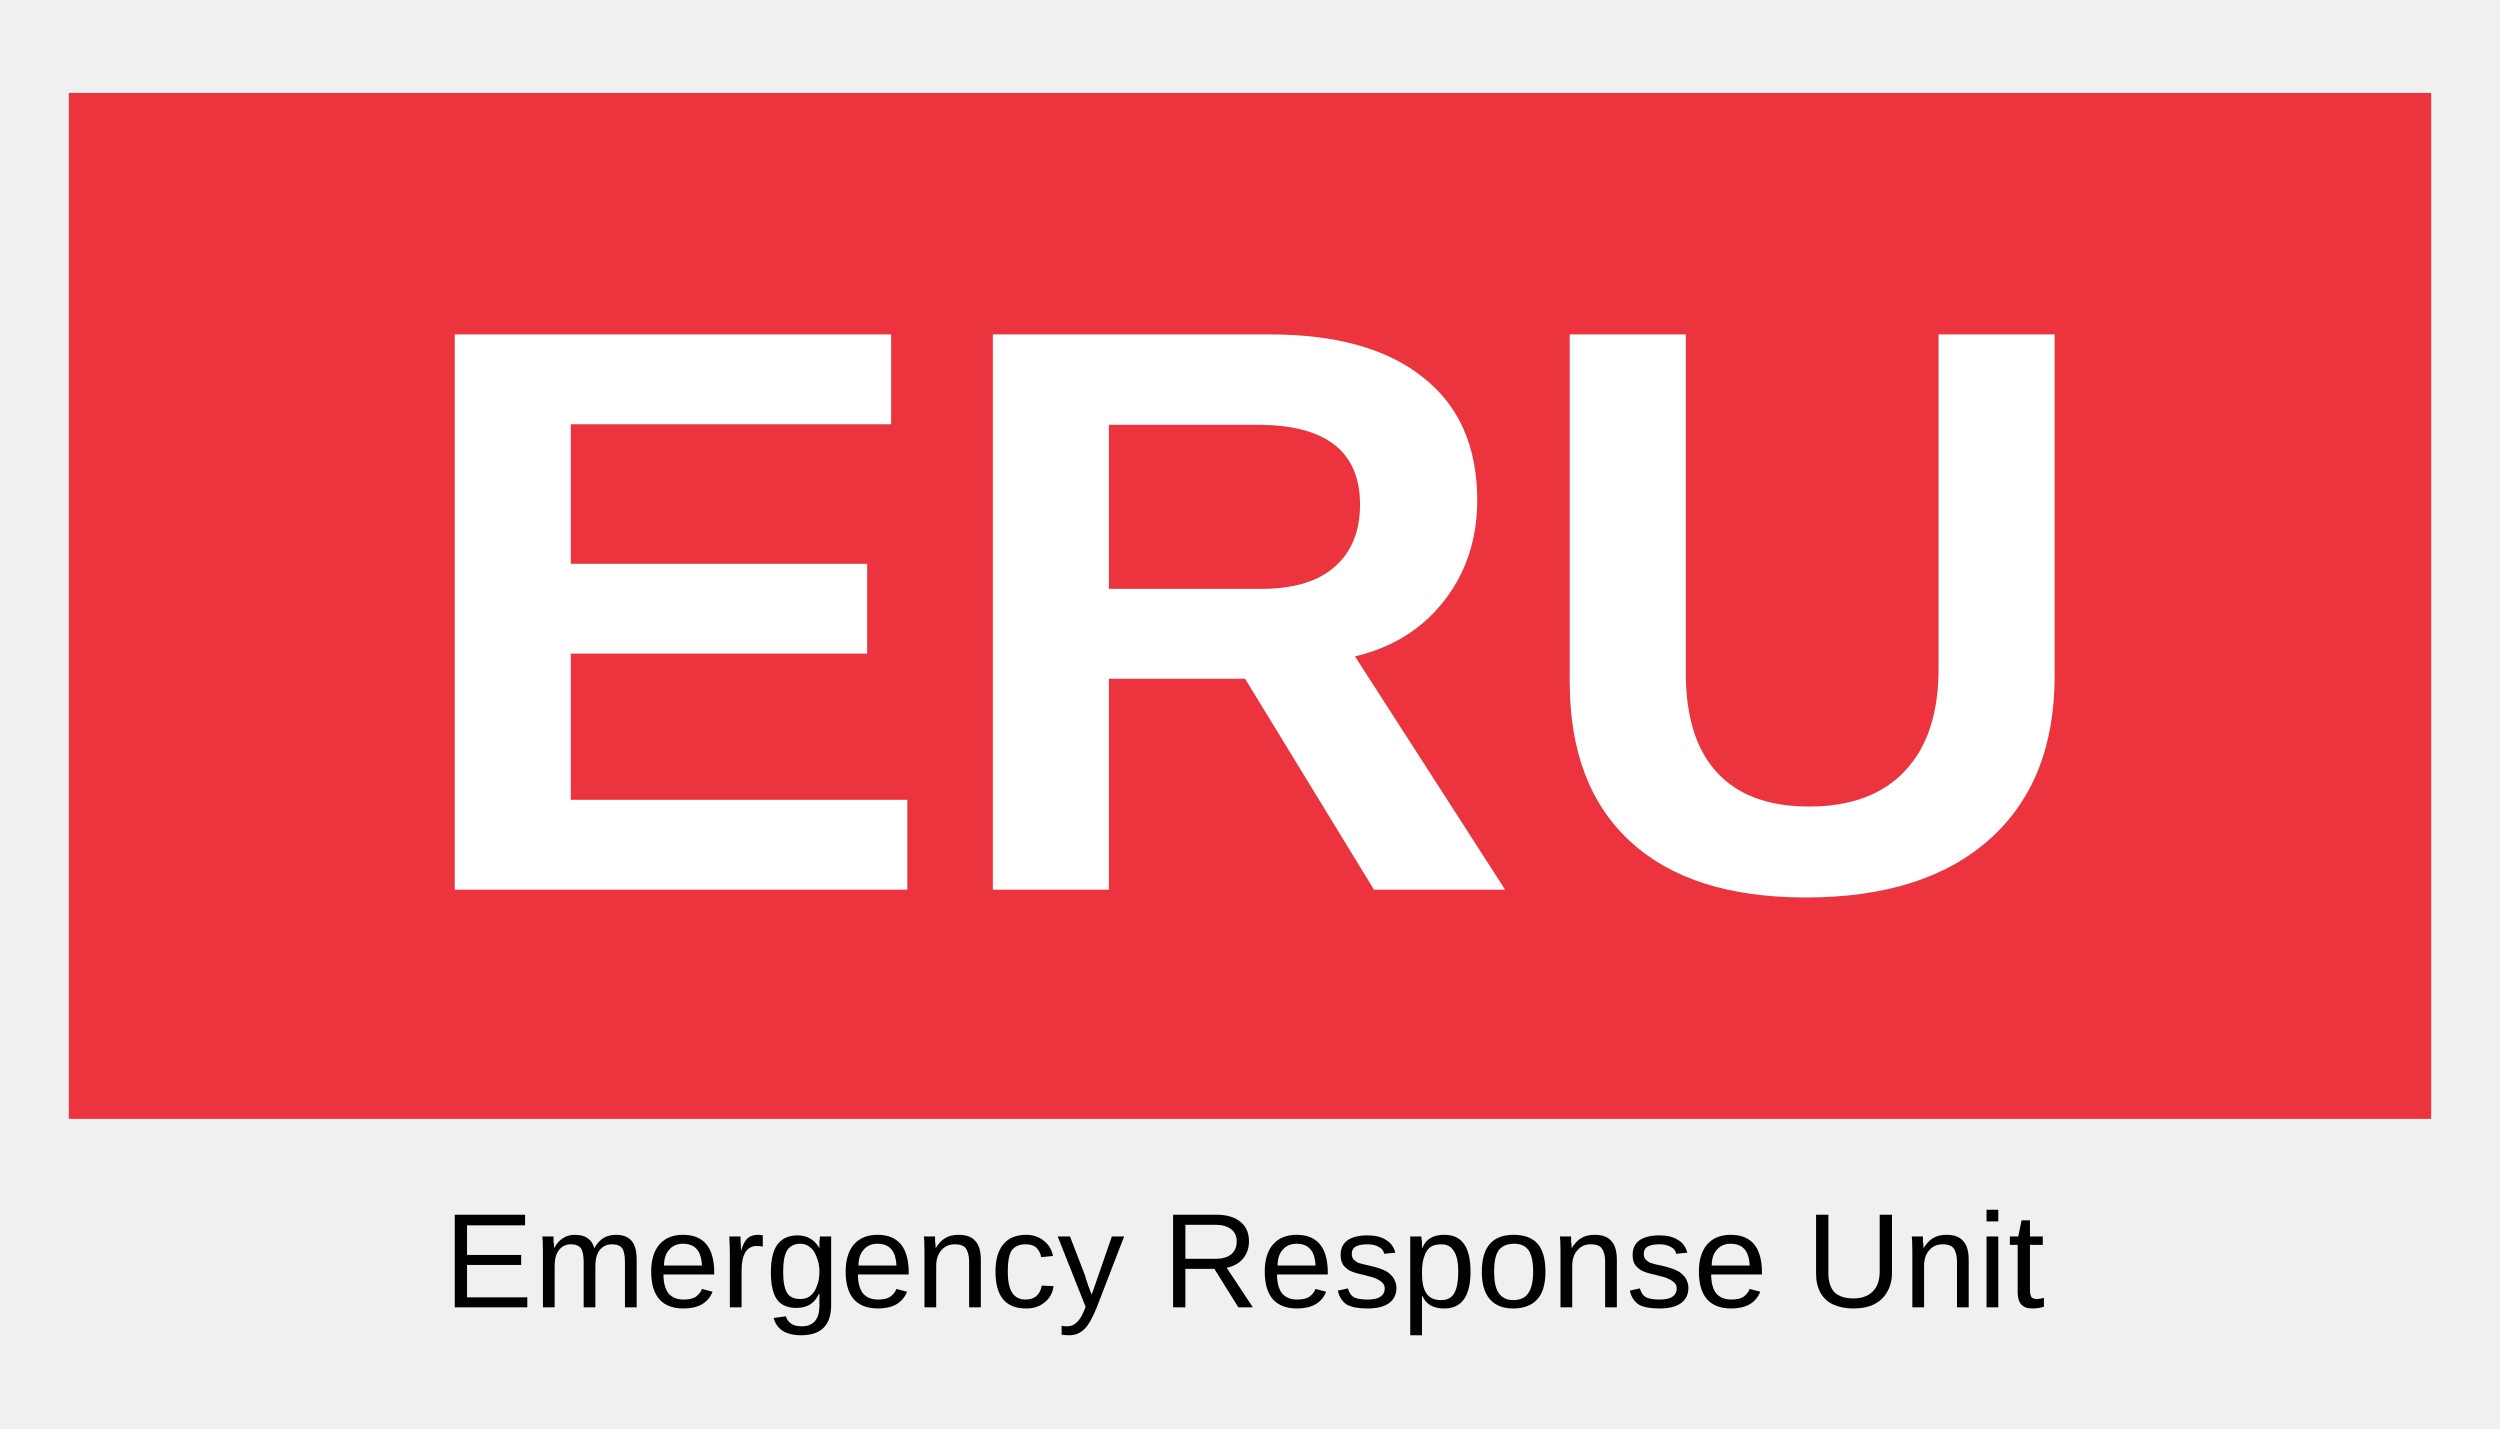
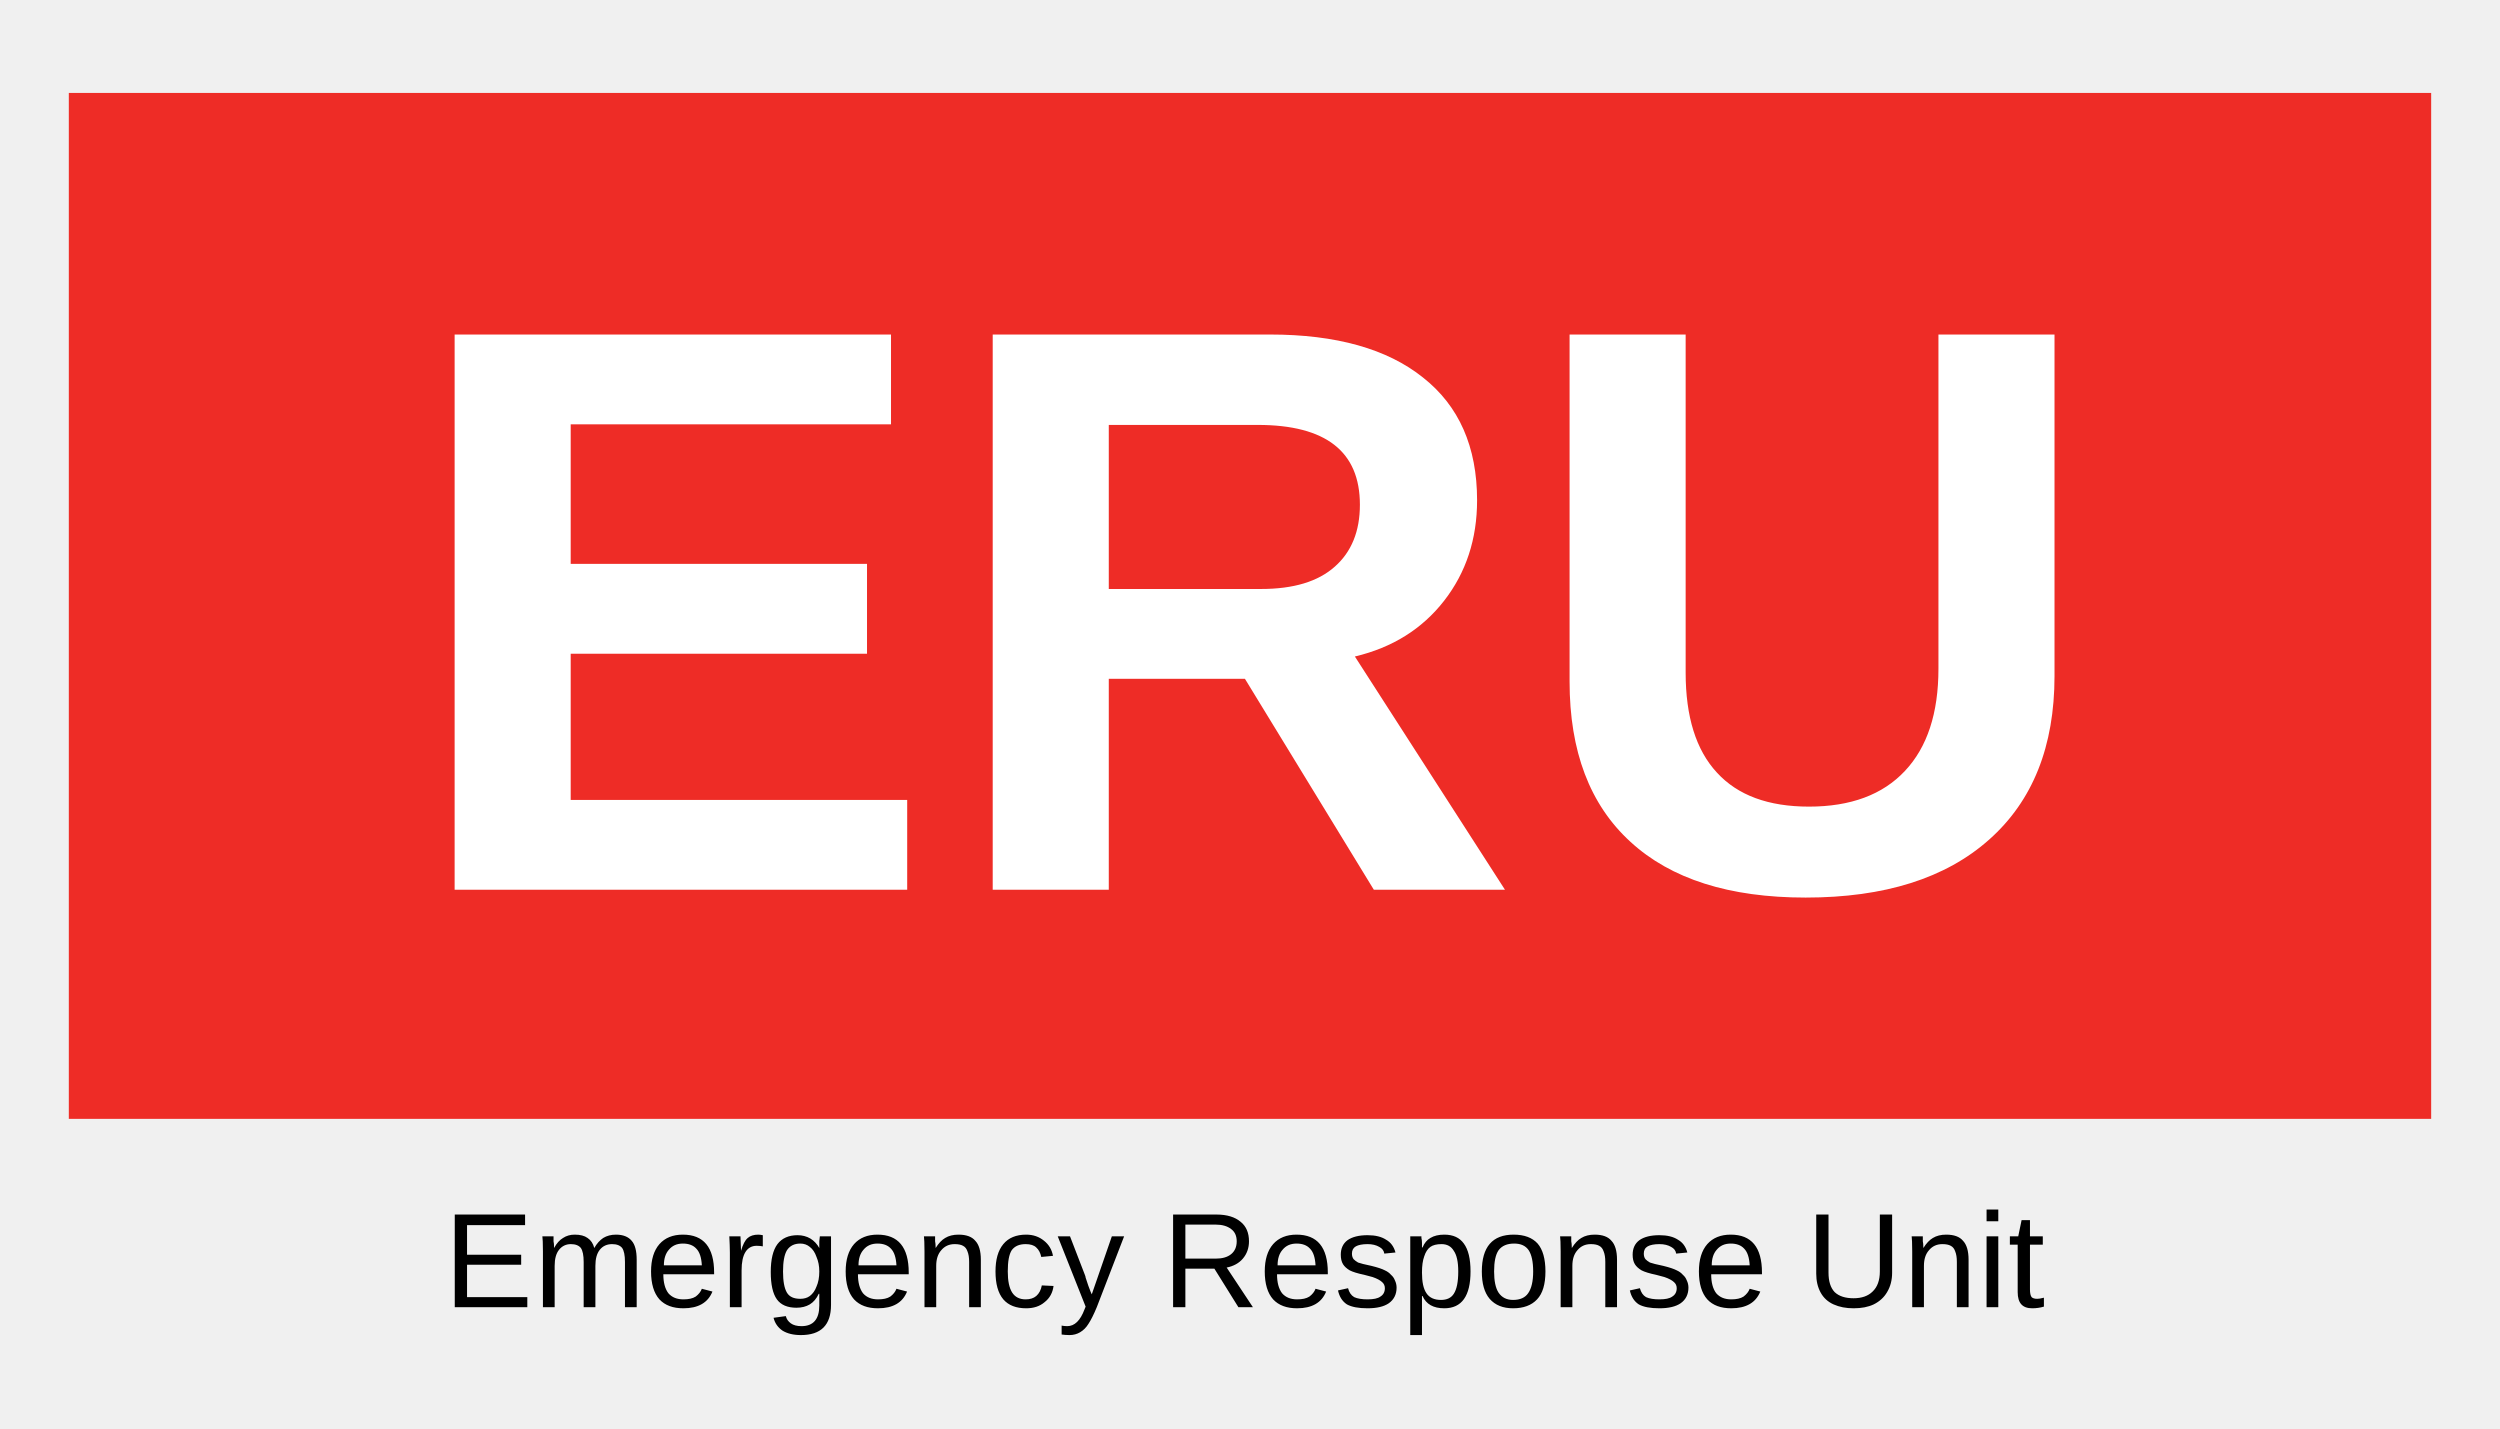
- <svg xmlns="http://www.w3.org/2000/svg" width="70mm" height="40mm" viewBox="0 0 70 40" version="1.1" id="svg34906">
+ <svg xmlns="http://www.w3.org/2000/svg" id="svg34906" version="1.1" viewBox="0 0 70 40" height="40mm" width="70mm">
  <defs id="defs34900" />
-   <g id="layer1" transform="translate(-122.6533,-121.3209)">
-     <g transform="translate(51.80825,56.51292)" id="g35477">
-       <rect y="67.41" x="72.772" height="28.726" width="66.146" id="rect34809" style="opacity:0.99;fill:#ec323d;fill-opacity:1;fill-rule:evenodd;stroke:none;stroke-width:0.265;stroke-miterlimit:4;stroke-dasharray:none;stroke-opacity:1" />
-       <text id="text34813" y="89.72" x="82.061" style="font-style:normal;font-variant:normal;font-weight:bold;font-stretch:normal;font-size:22.587px;line-height:8.823px;font-family:Arial;-inkscape-font-specification:'Arial, Bold';font-variant-ligatures:normal;font-variant-caps:normal;font-variant-numeric:normal;font-feature-settings:normal;text-align:start;letter-spacing:0px;word-spacing:0px;writing-mode:lr-tb;text-anchor:start;fill:#ffffff;fill-opacity:1;stroke:none;stroke-width:0.353px;stroke-linecap:butt;stroke-linejoin:miter;stroke-opacity:1" xml:space="preserve">
-         <tspan style="font-style:normal;font-variant:normal;font-weight:bold;font-stretch:normal;font-size:22.587px;font-family:Arial;-inkscape-font-specification:'Arial, Bold';font-variant-ligatures:normal;font-variant-caps:normal;font-variant-numeric:normal;font-feature-settings:normal;text-align:start;writing-mode:lr-tb;text-anchor:start;fill:#ffffff;stroke-width:0.353px" y="89.72" x="82.061" id="tspan34811">ERU</tspan>
-       </text>
-       <text id="text34817" y="101.412" x="83.267" style="font-style:normal;font-variant:normal;font-weight:normal;font-stretch:normal;font-size:3.77px;line-height:8.837px;font-family:Arial;-inkscape-font-specification:'Arial, Normal';font-variant-ligatures:normal;font-variant-caps:normal;font-variant-numeric:normal;font-feature-settings:normal;text-align:start;letter-spacing:0px;word-spacing:0px;writing-mode:lr-tb;text-anchor:start;fill:#000000;fill-opacity:1;stroke:none;stroke-width:0.353px;stroke-linecap:butt;stroke-linejoin:miter;stroke-opacity:1" xml:space="preserve">
-         <tspan style="font-style:normal;font-variant:normal;font-weight:normal;font-stretch:normal;font-size:3.77px;font-family:Arial;-inkscape-font-specification:'Arial, Normal';font-variant-ligatures:normal;font-variant-caps:normal;font-variant-numeric:normal;font-feature-settings:normal;text-align:start;writing-mode:lr-tb;text-anchor:start;fill:#000000;stroke-width:0.353px" y="101.412" x="83.267" id="tspan34815">Emergency Response Unit</tspan>
-       </text>
-     </g>
+   <g transform="translate(-122.6533,-121.3209)" id="layer1">
+     <rect y="123.923" x="124.58" height="28.726" width="66.146" id="rect34809" style="opacity:0.99;fill:#ee2a24;fill-opacity:1;fill-rule:evenodd;stroke:none;stroke-width:0.265;stroke-miterlimit:4;stroke-dasharray:none;stroke-opacity:1" />
+     <text id="text34813" y="146.232" x="133.869" style="font-style:normal;font-variant:normal;font-weight:bold;font-stretch:normal;font-size:22.587px;line-height:8.823px;font-family:Arial;-inkscape-font-specification:'Arial, Bold';font-variant-ligatures:normal;font-variant-caps:normal;font-variant-numeric:normal;font-feature-settings:normal;text-align:start;letter-spacing:0px;word-spacing:0px;writing-mode:lr-tb;text-anchor:start;fill:#ffffff;fill-opacity:1;stroke:none;stroke-width:0.353px;stroke-linecap:butt;stroke-linejoin:miter;stroke-opacity:1" xml:space="preserve">
+       <tspan style="font-style:normal;font-variant:normal;font-weight:bold;font-stretch:normal;font-size:22.587px;font-family:Arial;-inkscape-font-specification:'Arial, Bold';font-variant-ligatures:normal;font-variant-caps:normal;font-variant-numeric:normal;font-feature-settings:normal;text-align:start;writing-mode:lr-tb;text-anchor:start;fill:#ffffff;stroke-width:0.353px" y="146.232" x="133.869" id="tspan34811">ERU</tspan>
+     </text>
+     <text id="text34817" y="157.925" x="135.075" style="font-style:normal;font-variant:normal;font-weight:normal;font-stretch:normal;font-size:3.77px;line-height:8.837px;font-family:Arial;-inkscape-font-specification:'Arial, Normal';font-variant-ligatures:normal;font-variant-caps:normal;font-variant-numeric:normal;font-feature-settings:normal;text-align:start;letter-spacing:0px;word-spacing:0px;writing-mode:lr-tb;text-anchor:start;fill:#000000;fill-opacity:1;stroke:none;stroke-width:0.353px;stroke-linecap:butt;stroke-linejoin:miter;stroke-opacity:1" xml:space="preserve">
+       <tspan style="font-style:normal;font-variant:normal;font-weight:normal;font-stretch:normal;font-size:3.77px;font-family:Arial;-inkscape-font-specification:'Arial, Normal';font-variant-ligatures:normal;font-variant-caps:normal;font-variant-numeric:normal;font-feature-settings:normal;text-align:start;writing-mode:lr-tb;text-anchor:start;fill:#000000;stroke-width:0.353px" y="157.925" x="135.075" id="tspan34815">Emergency Response Unit</tspan>
+     </text>
  </g>
</svg>
